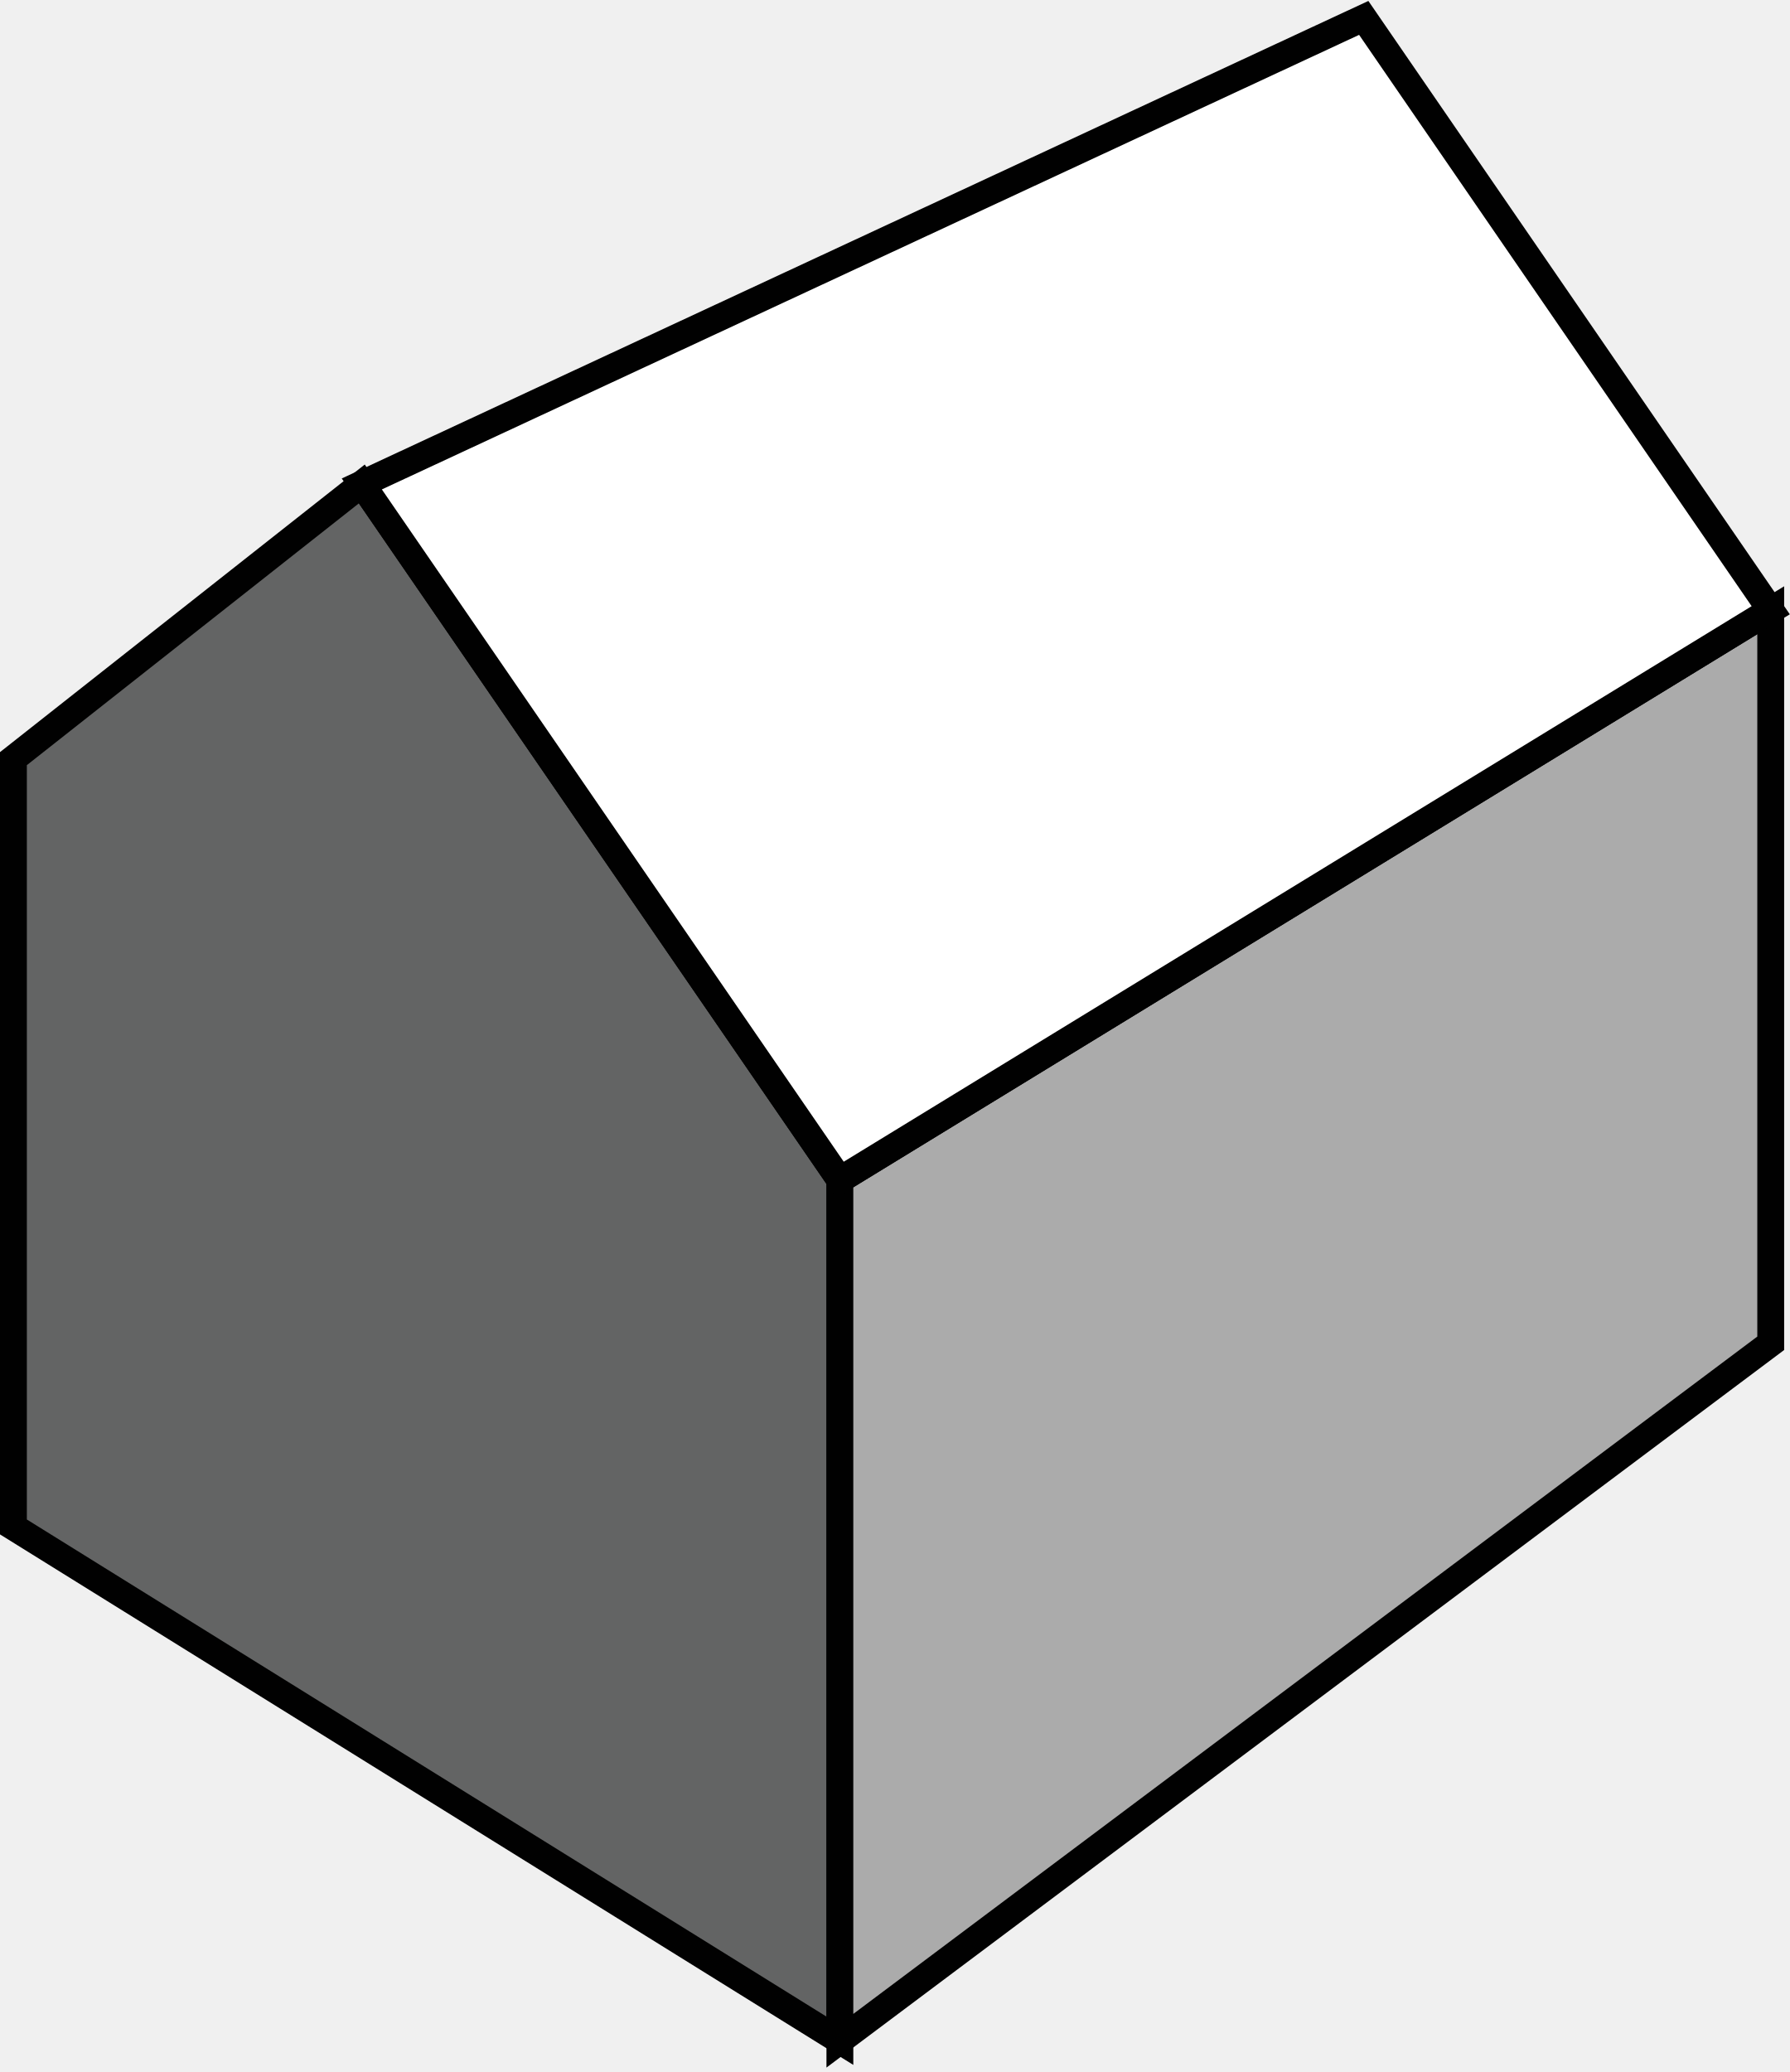
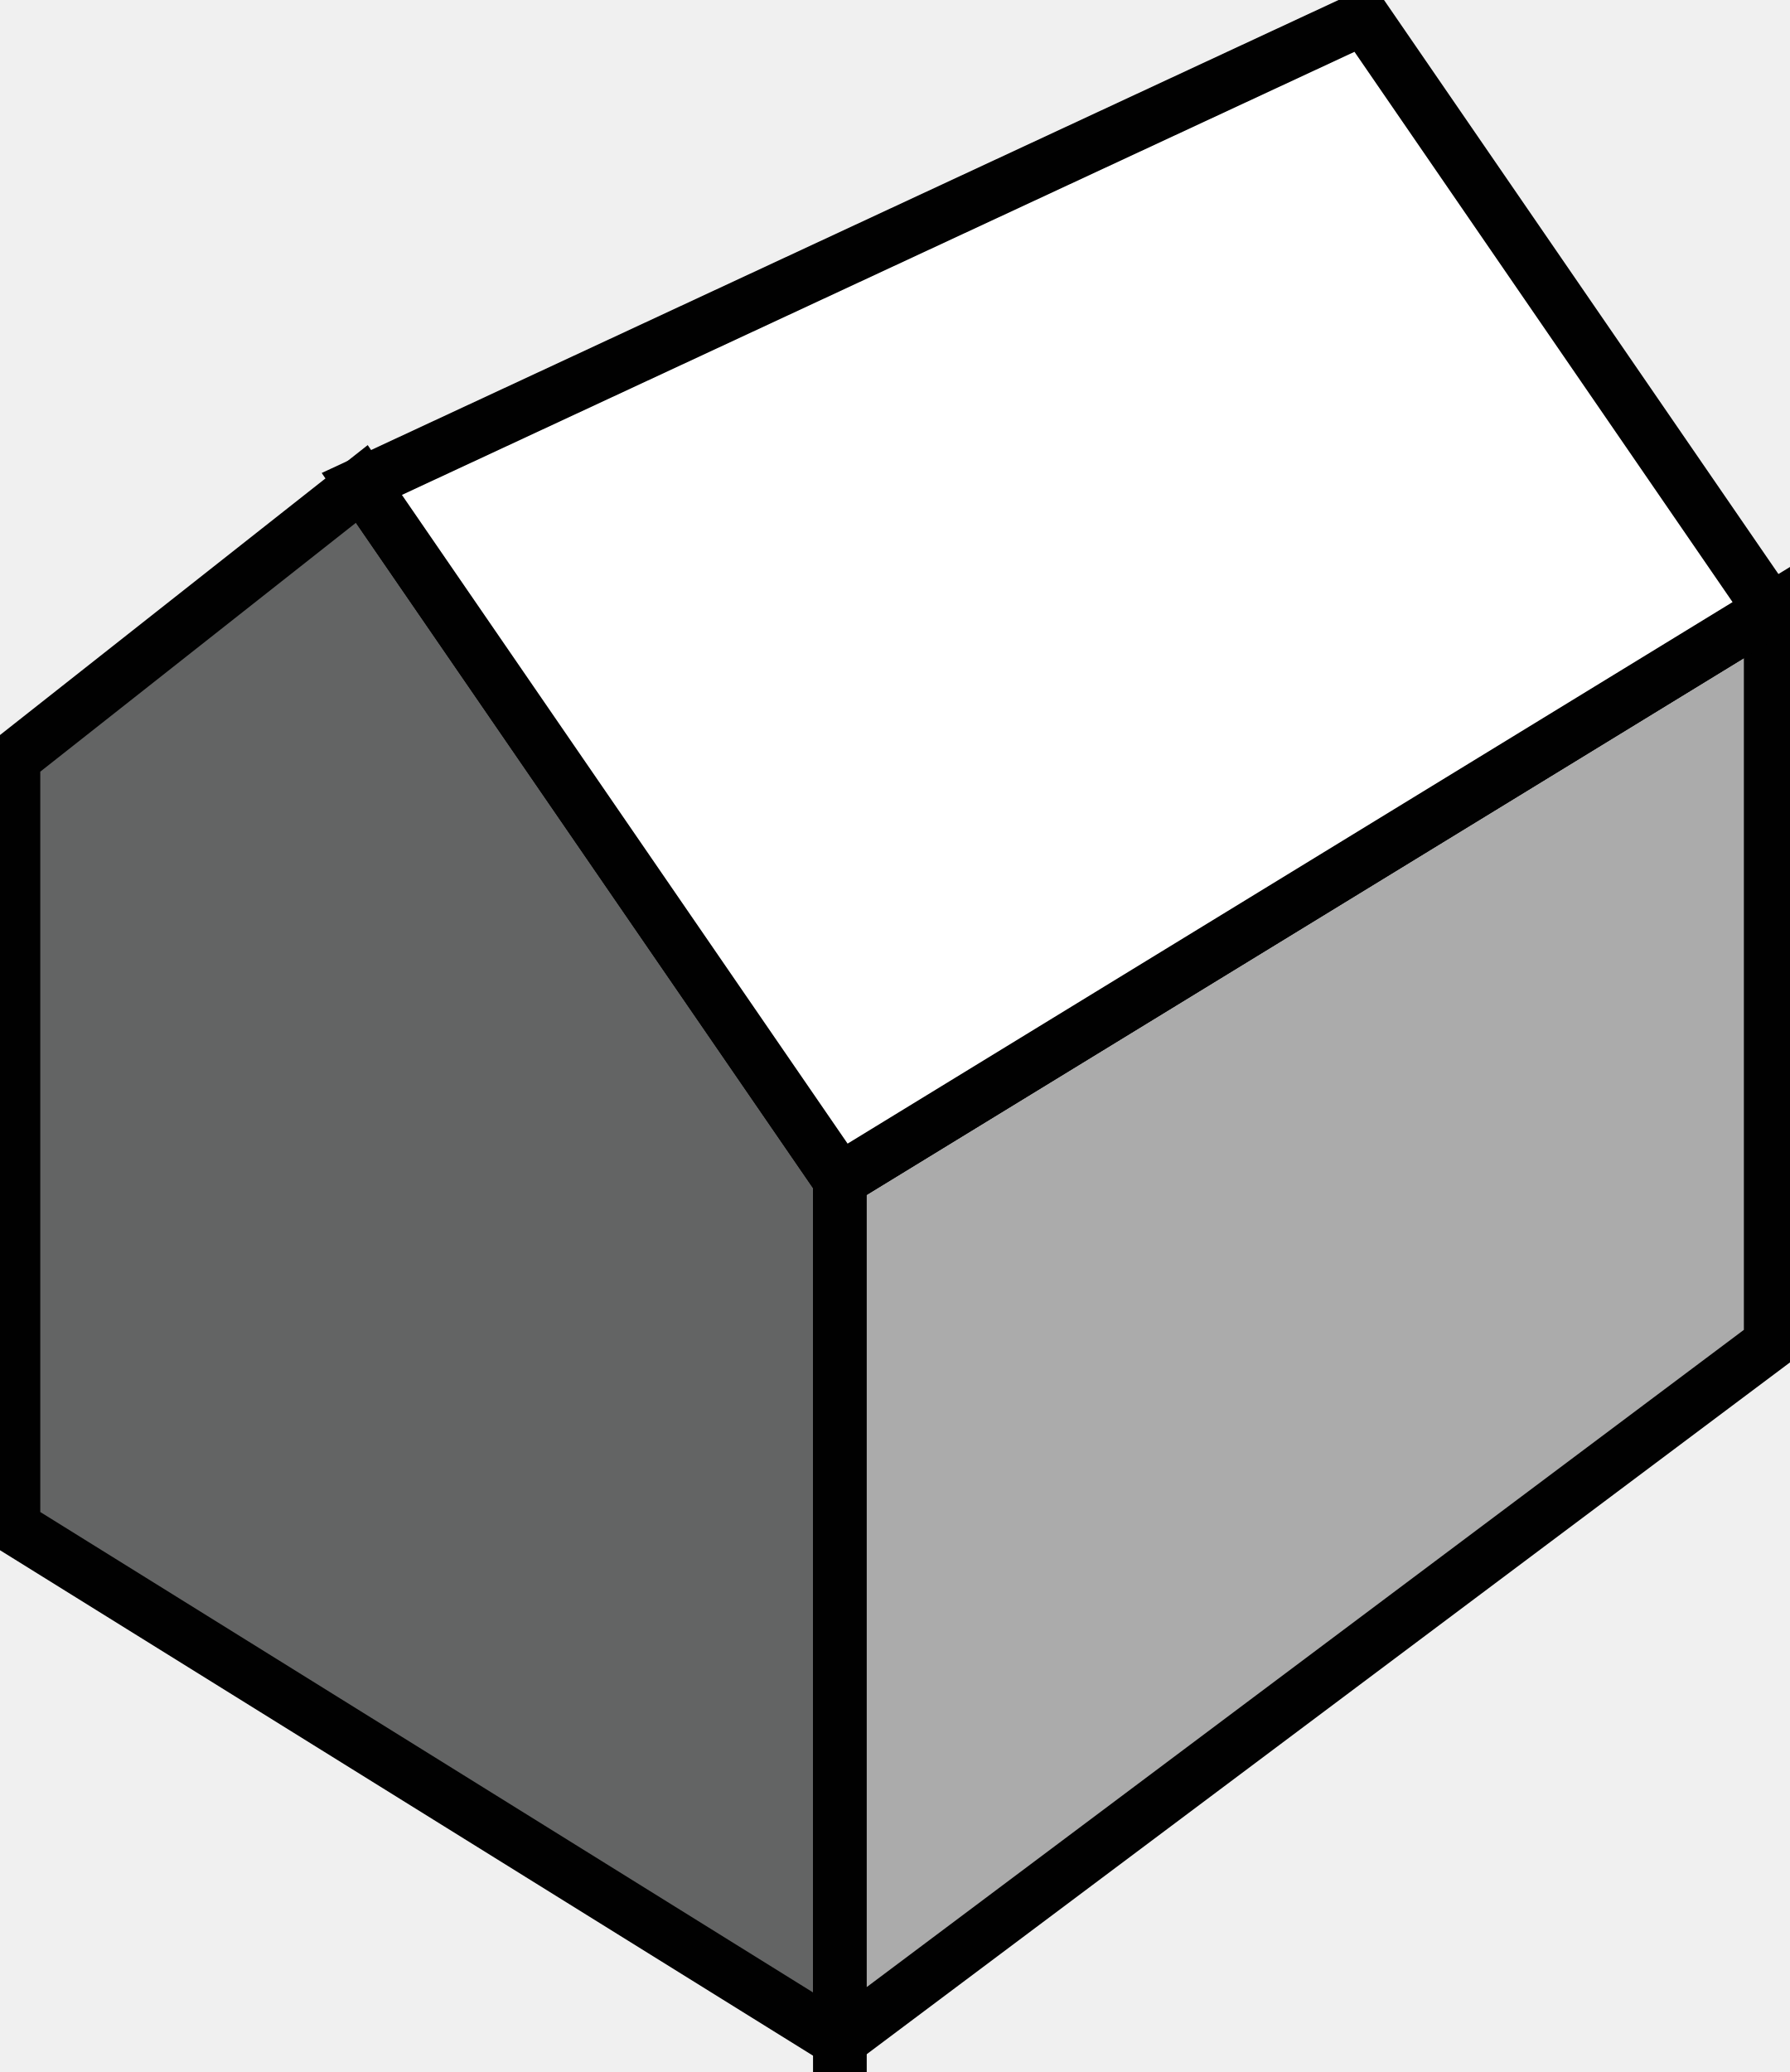
<svg xmlns="http://www.w3.org/2000/svg" width="400" height="463" viewBox="0 0 400 463" fill="none">
-   <path d="M187.698 263.636V456.017L3 341.204V169.522L80.858 108.141L187.698 263.636Z" fill="#636464" stroke="#010101" stroke-width="6" stroke-miterlimit="10" />
-   <path d="M395.724 136.361V300.164L187.698 456.017V263.636L395.724 136.361Z" fill="#ABABAB" stroke="#010101" stroke-width="6" stroke-miterlimit="10" />
-   <path d="M395.724 136.361L187.698 263.636L80.858 108.141L304.771 4L395.724 136.361Z" fill="white" stroke="#010101" stroke-width="6" stroke-miterlimit="10" />
+   <path d="M187.698 263.636V456.017L3 341.204V169.522L80.858 108.141L187.698 263.636Z" fill="#636464" stroke="#010101" stroke-width="12" stroke-miterlimit="10" />
+   <path d="M395.724 136.361V300.164L187.698 456.017V263.636L395.724 136.361Z" fill="#ABABAB" stroke="#010101" stroke-width="12" stroke-miterlimit="10" />
+   <path d="M395.724 136.361L187.698 263.636L80.858 108.141L304.771 4L395.724 136.361Z" fill="white" stroke="#010101" stroke-width="12" stroke-miterlimit="10" />
</svg>
